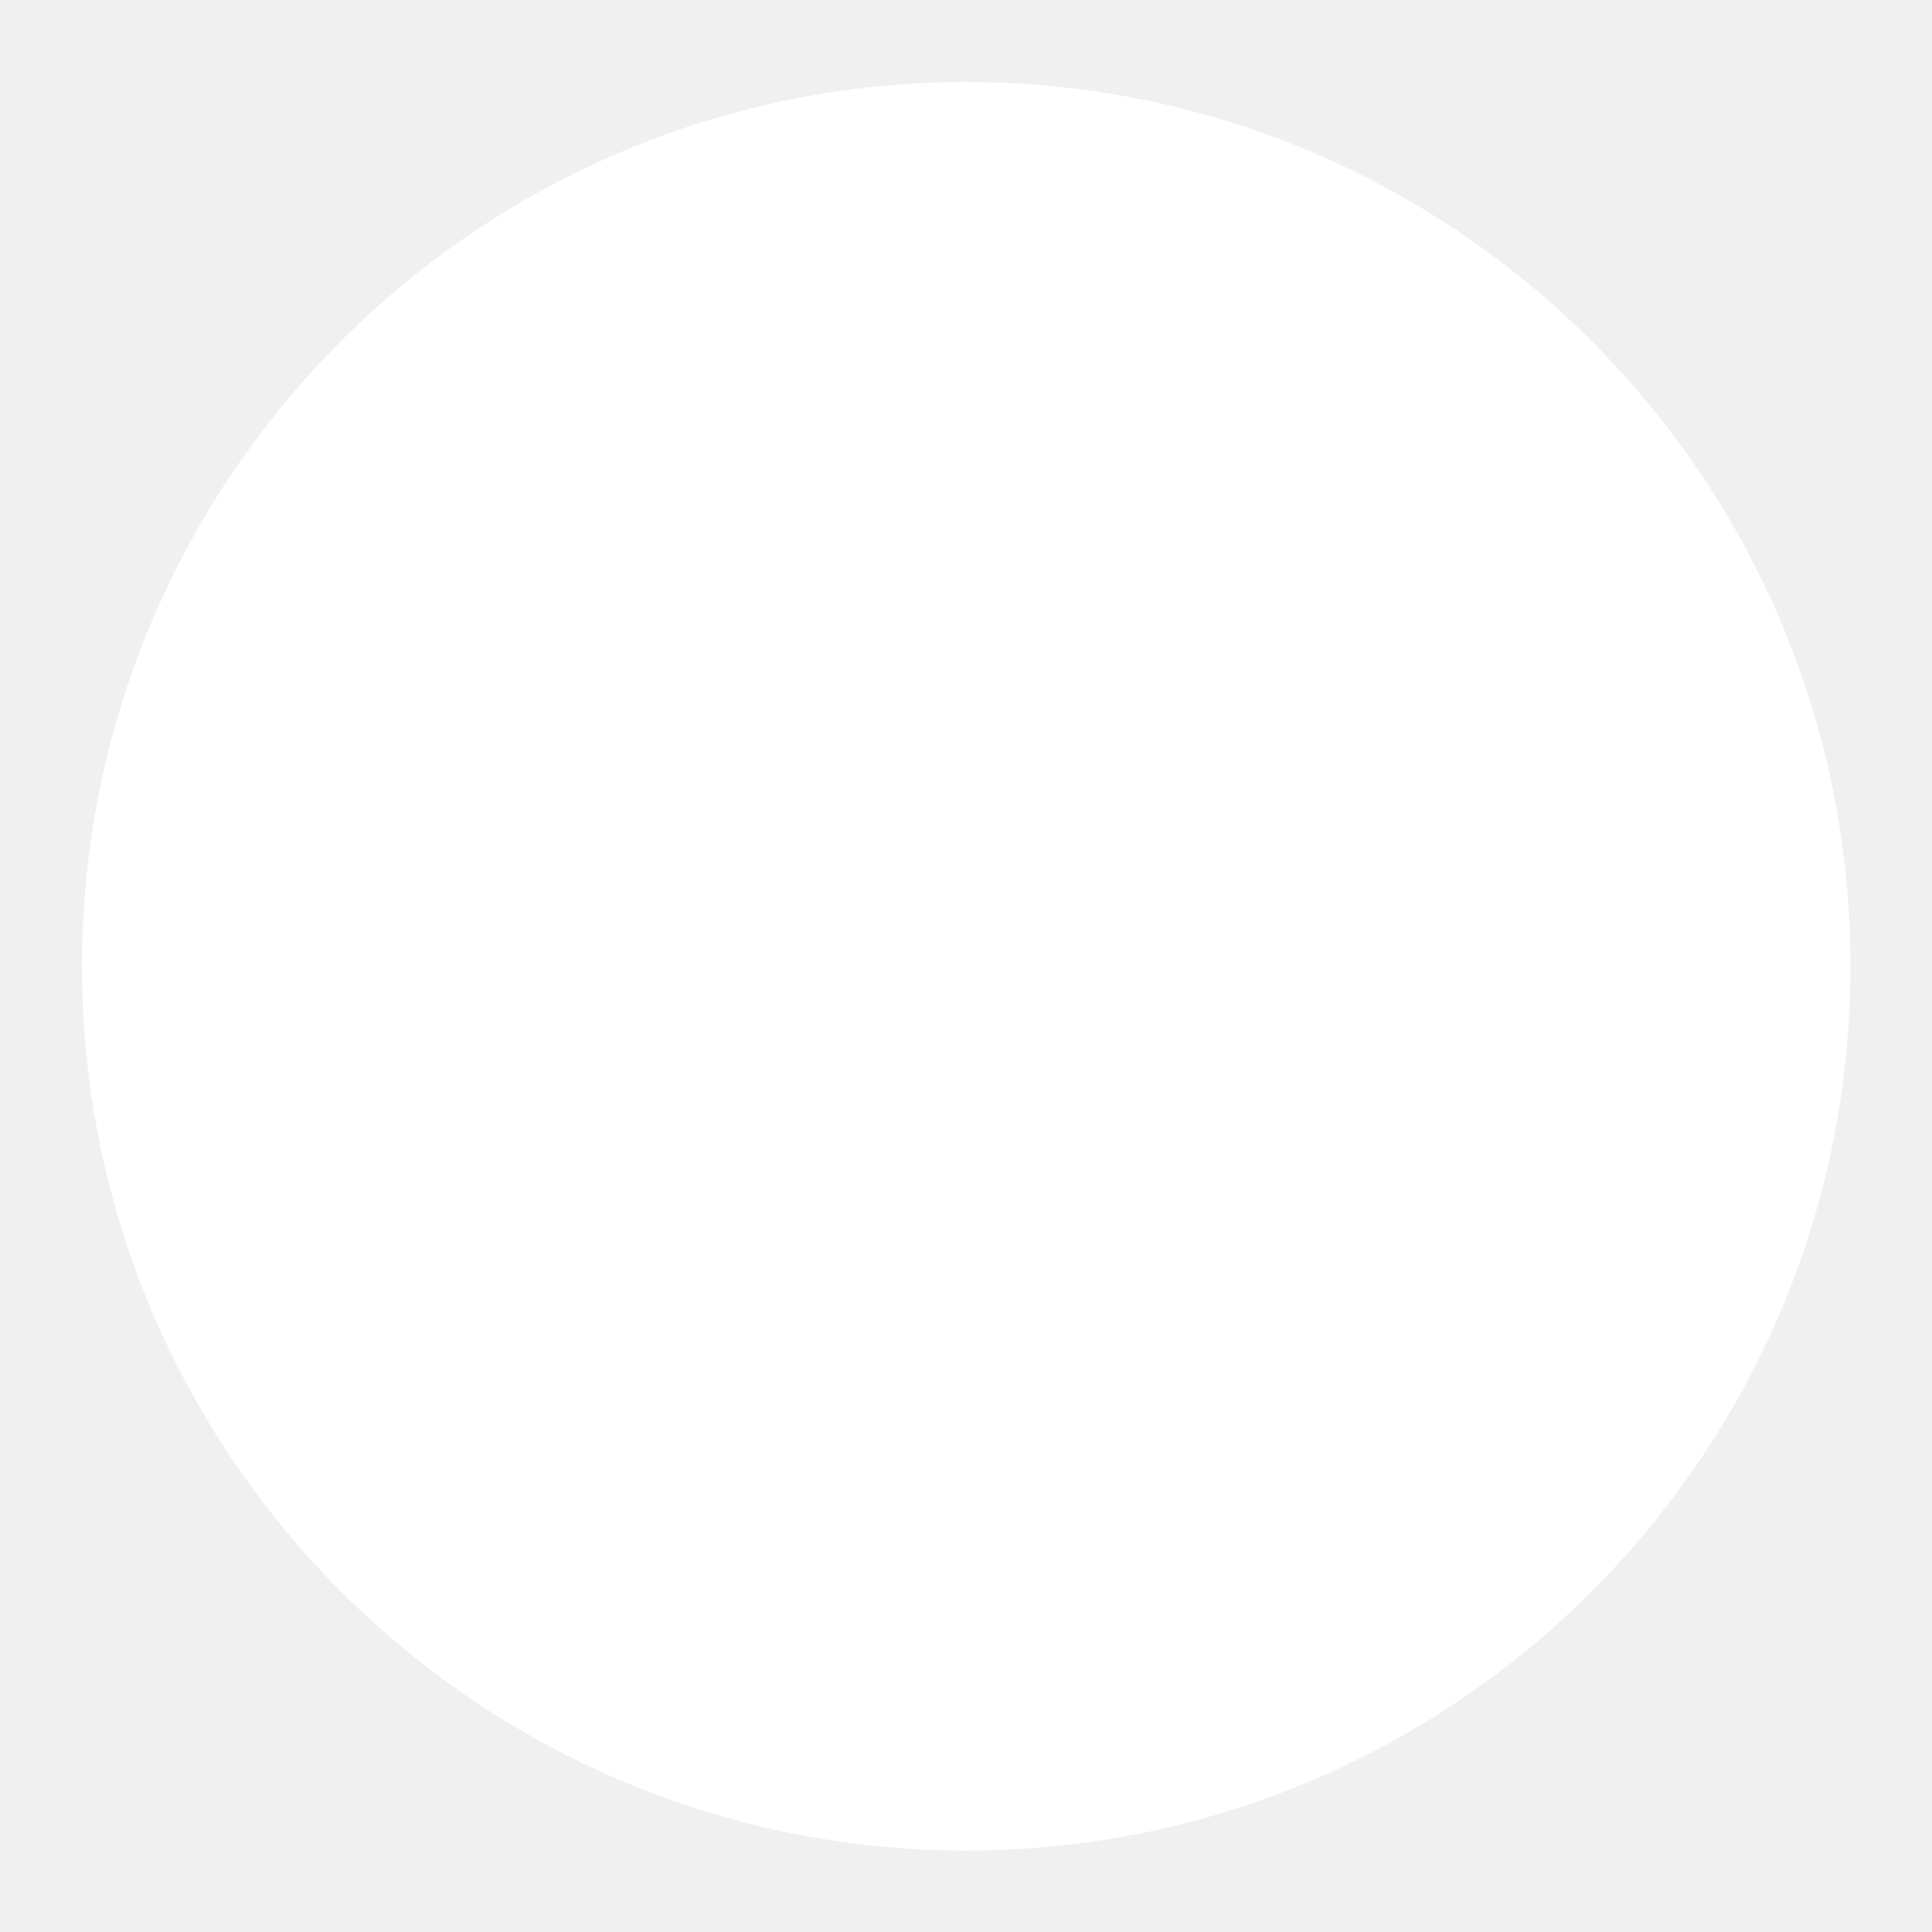
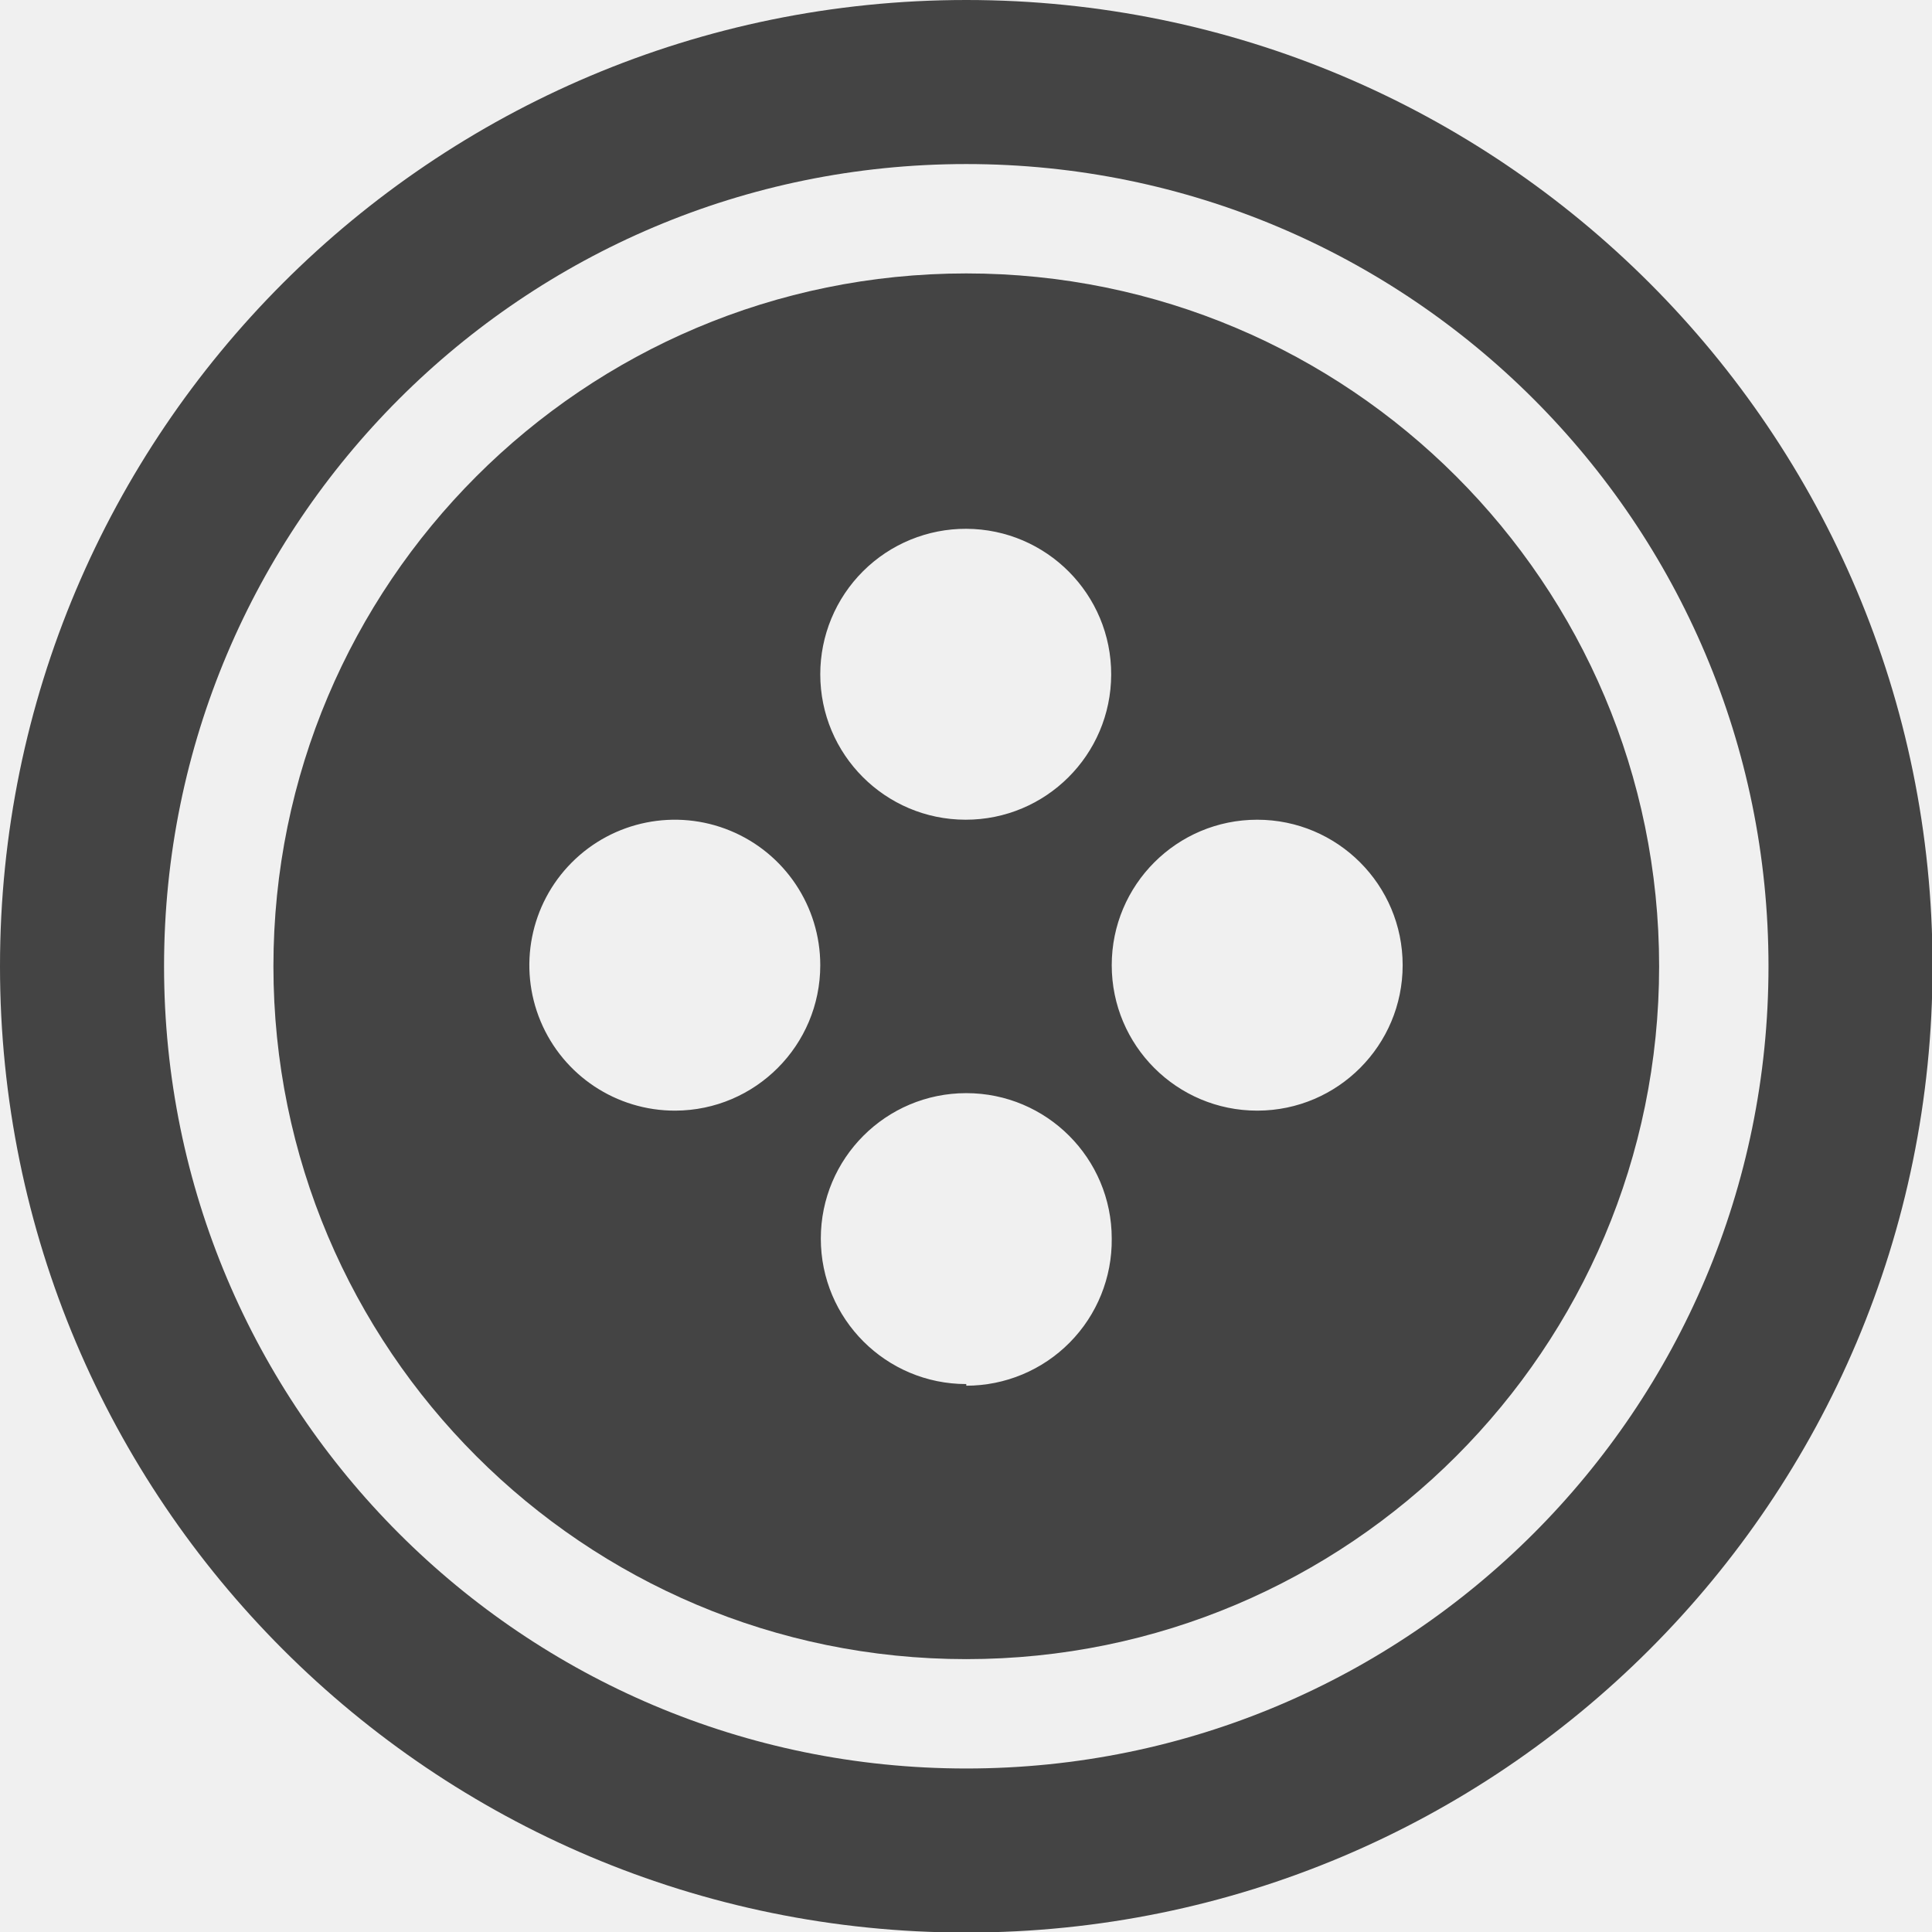
<svg xmlns="http://www.w3.org/2000/svg" viewBox="0 0 35.33 35.33">
  <defs>
-     <style>.cls-1{fill:#ffffff;stroke:none;}.cls-2{fill:#ffffff;}</style>
+     <style>.cls-1{fill:none;stroke:#444;stroke-miterlimit:10;stroke-width:3px;}.cls-2{fill:#444;}</style>
  </defs>
  <g id="Layer_2" data-name="Layer 2">
    <g id="Layer_2-2" data-name="Layer 2">
      <circle class="cls-1" cx="17.67" cy="17.67" r="16.17" />
      <path class="cls-2" d="M17.67,5A12.67,12.67,0,1,0,30.34,17.67,12.67,12.67,0,0,0,17.67,5Zm0,4.67A2.66,2.66,0,1,1,15,12.33,2.66,2.66,0,0,1,17.67,9.67ZM12.35,20.31A2.66,2.66,0,1,1,15,17.65,2.66,2.66,0,0,1,12.35,20.31Zm5.32,5a2.66,2.66,0,1,1,2.66-2.66A2.66,2.66,0,0,1,17.67,25.34Zm5.32-5a2.66,2.66,0,1,1,2.66-2.66A2.66,2.66,0,0,1,23,20.31Z" />
    </g>
  </g>
</svg>
